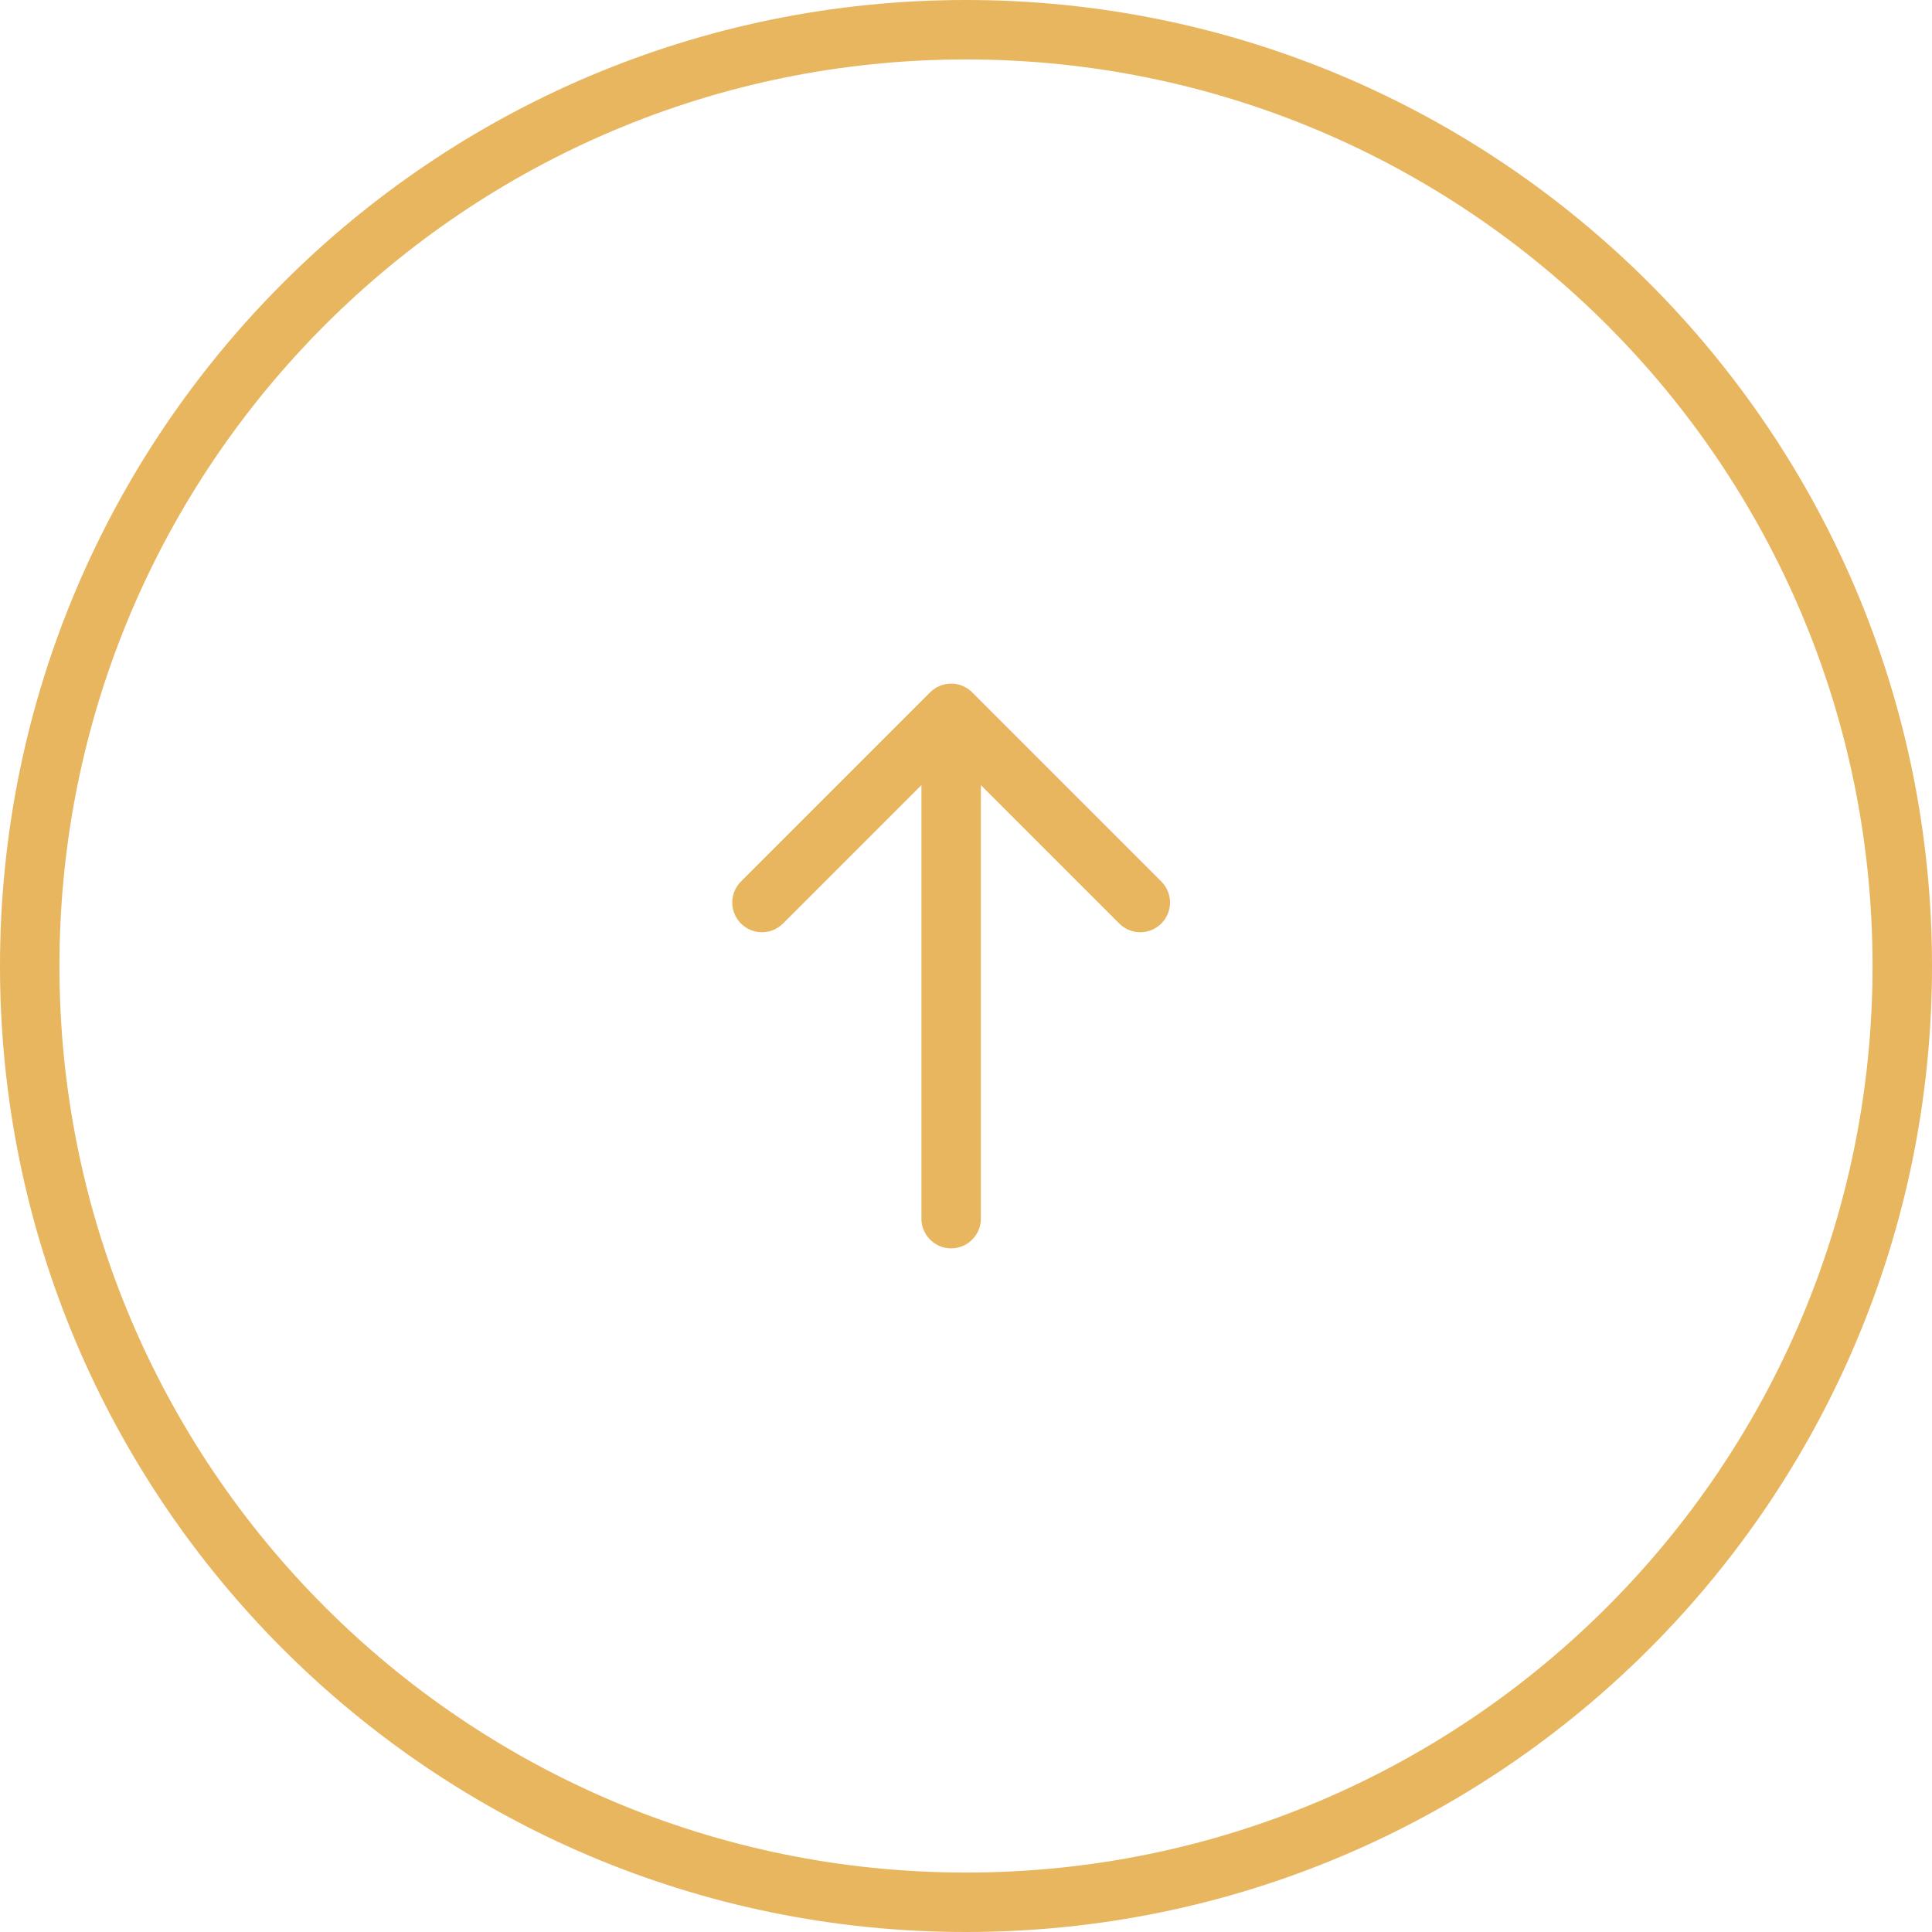
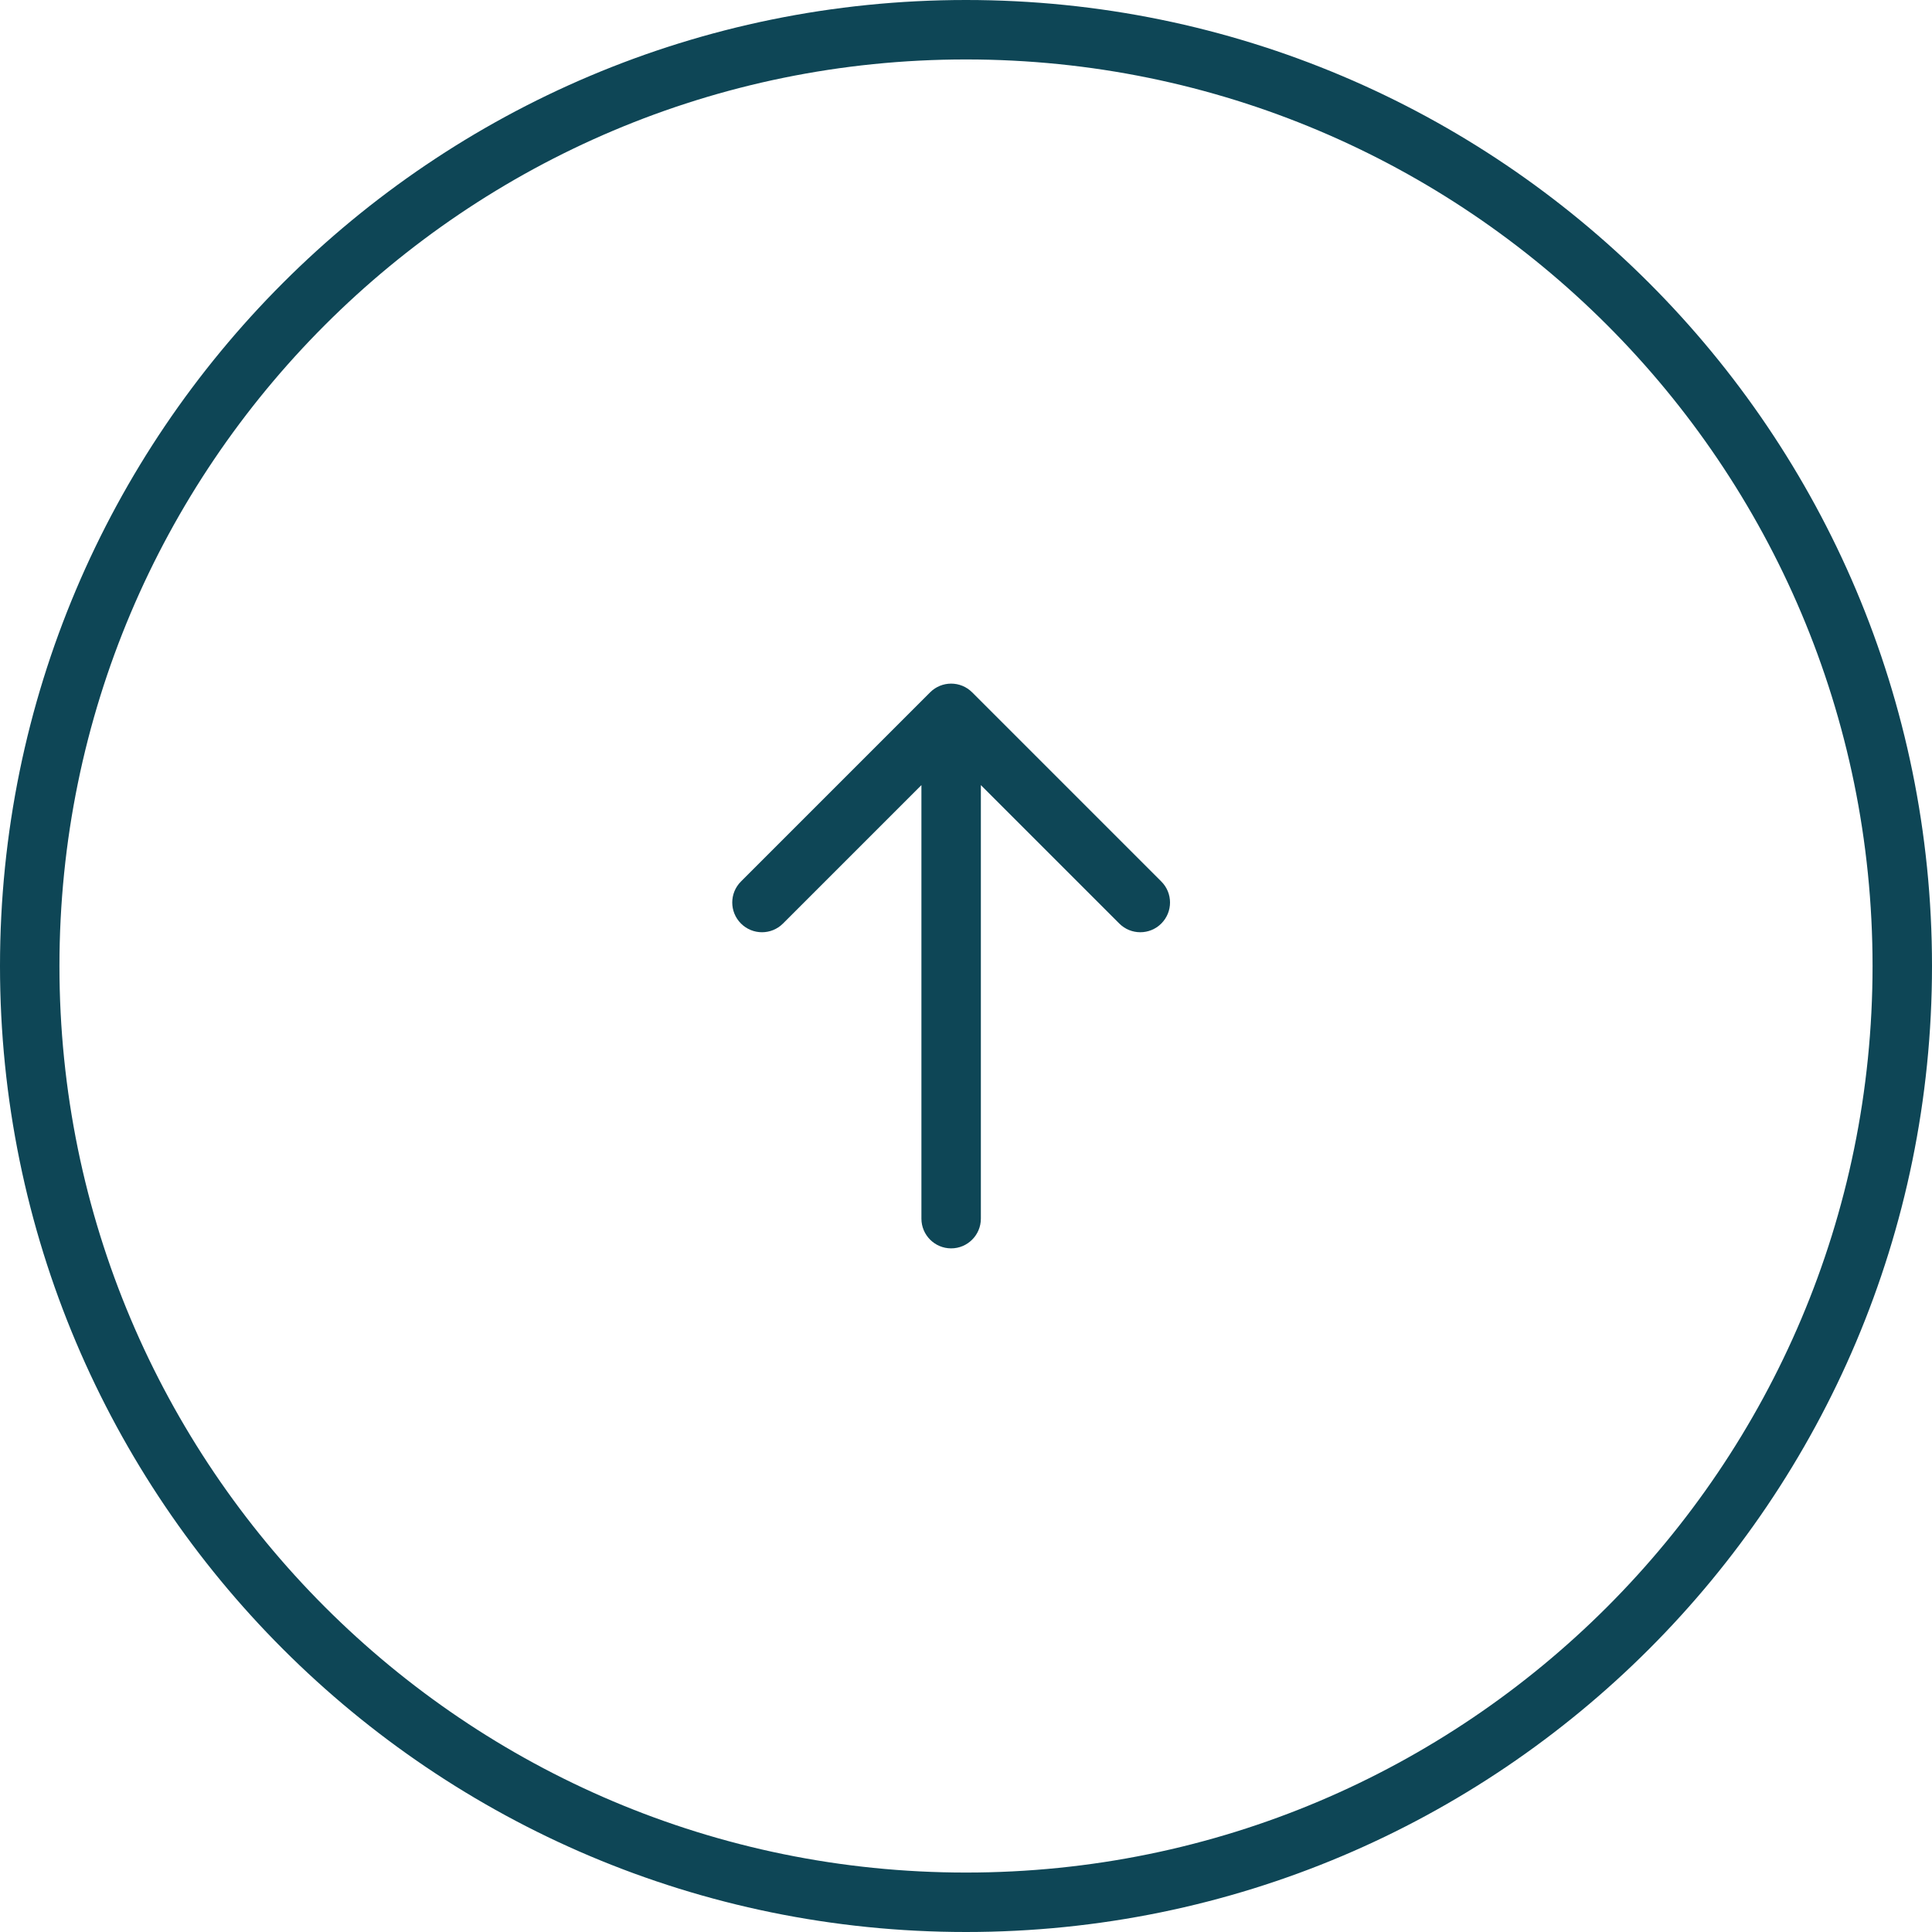
<svg xmlns="http://www.w3.org/2000/svg" width="65" height="65" viewBox="0 0 65 65" fill="none">
-   <rect x="1" y="1" width="63" height="63" rx="31.5" stroke="#E7B65F" stroke-width="2" />
-   <path d="M31 41C31 41.552 31.448 42 32 42C32.552 42 33 41.552 33 41H31ZM32.707 23.293C32.317 22.902 31.683 22.902 31.293 23.293L24.929 29.657C24.538 30.047 24.538 30.68 24.929 31.071C25.32 31.462 25.953 31.462 26.343 31.071L32 25.414L37.657 31.071C38.047 31.462 38.681 31.462 39.071 31.071C39.462 30.68 39.462 30.047 39.071 29.657L32.707 23.293ZM33 41V24H31V41H33Z" fill="#E7B65F" />
+   <rect x="1" y="1" width="63" height="63" rx="31.5" stroke="#0e4656" stroke-width="2" />
+   <path d="M31 41C31 41.552 31.448 42 32 42C32.552 42 33 41.552 33 41H31ZM32.707 23.293C32.317 22.902 31.683 22.902 31.293 23.293L24.929 29.657C24.538 30.047 24.538 30.68 24.929 31.071C25.32 31.462 25.953 31.462 26.343 31.071L32 25.414L37.657 31.071C38.047 31.462 38.681 31.462 39.071 31.071C39.462 30.68 39.462 30.047 39.071 29.657L32.707 23.293ZM33 41V24H31V41H33Z" fill="#0e4656" />
</svg>
